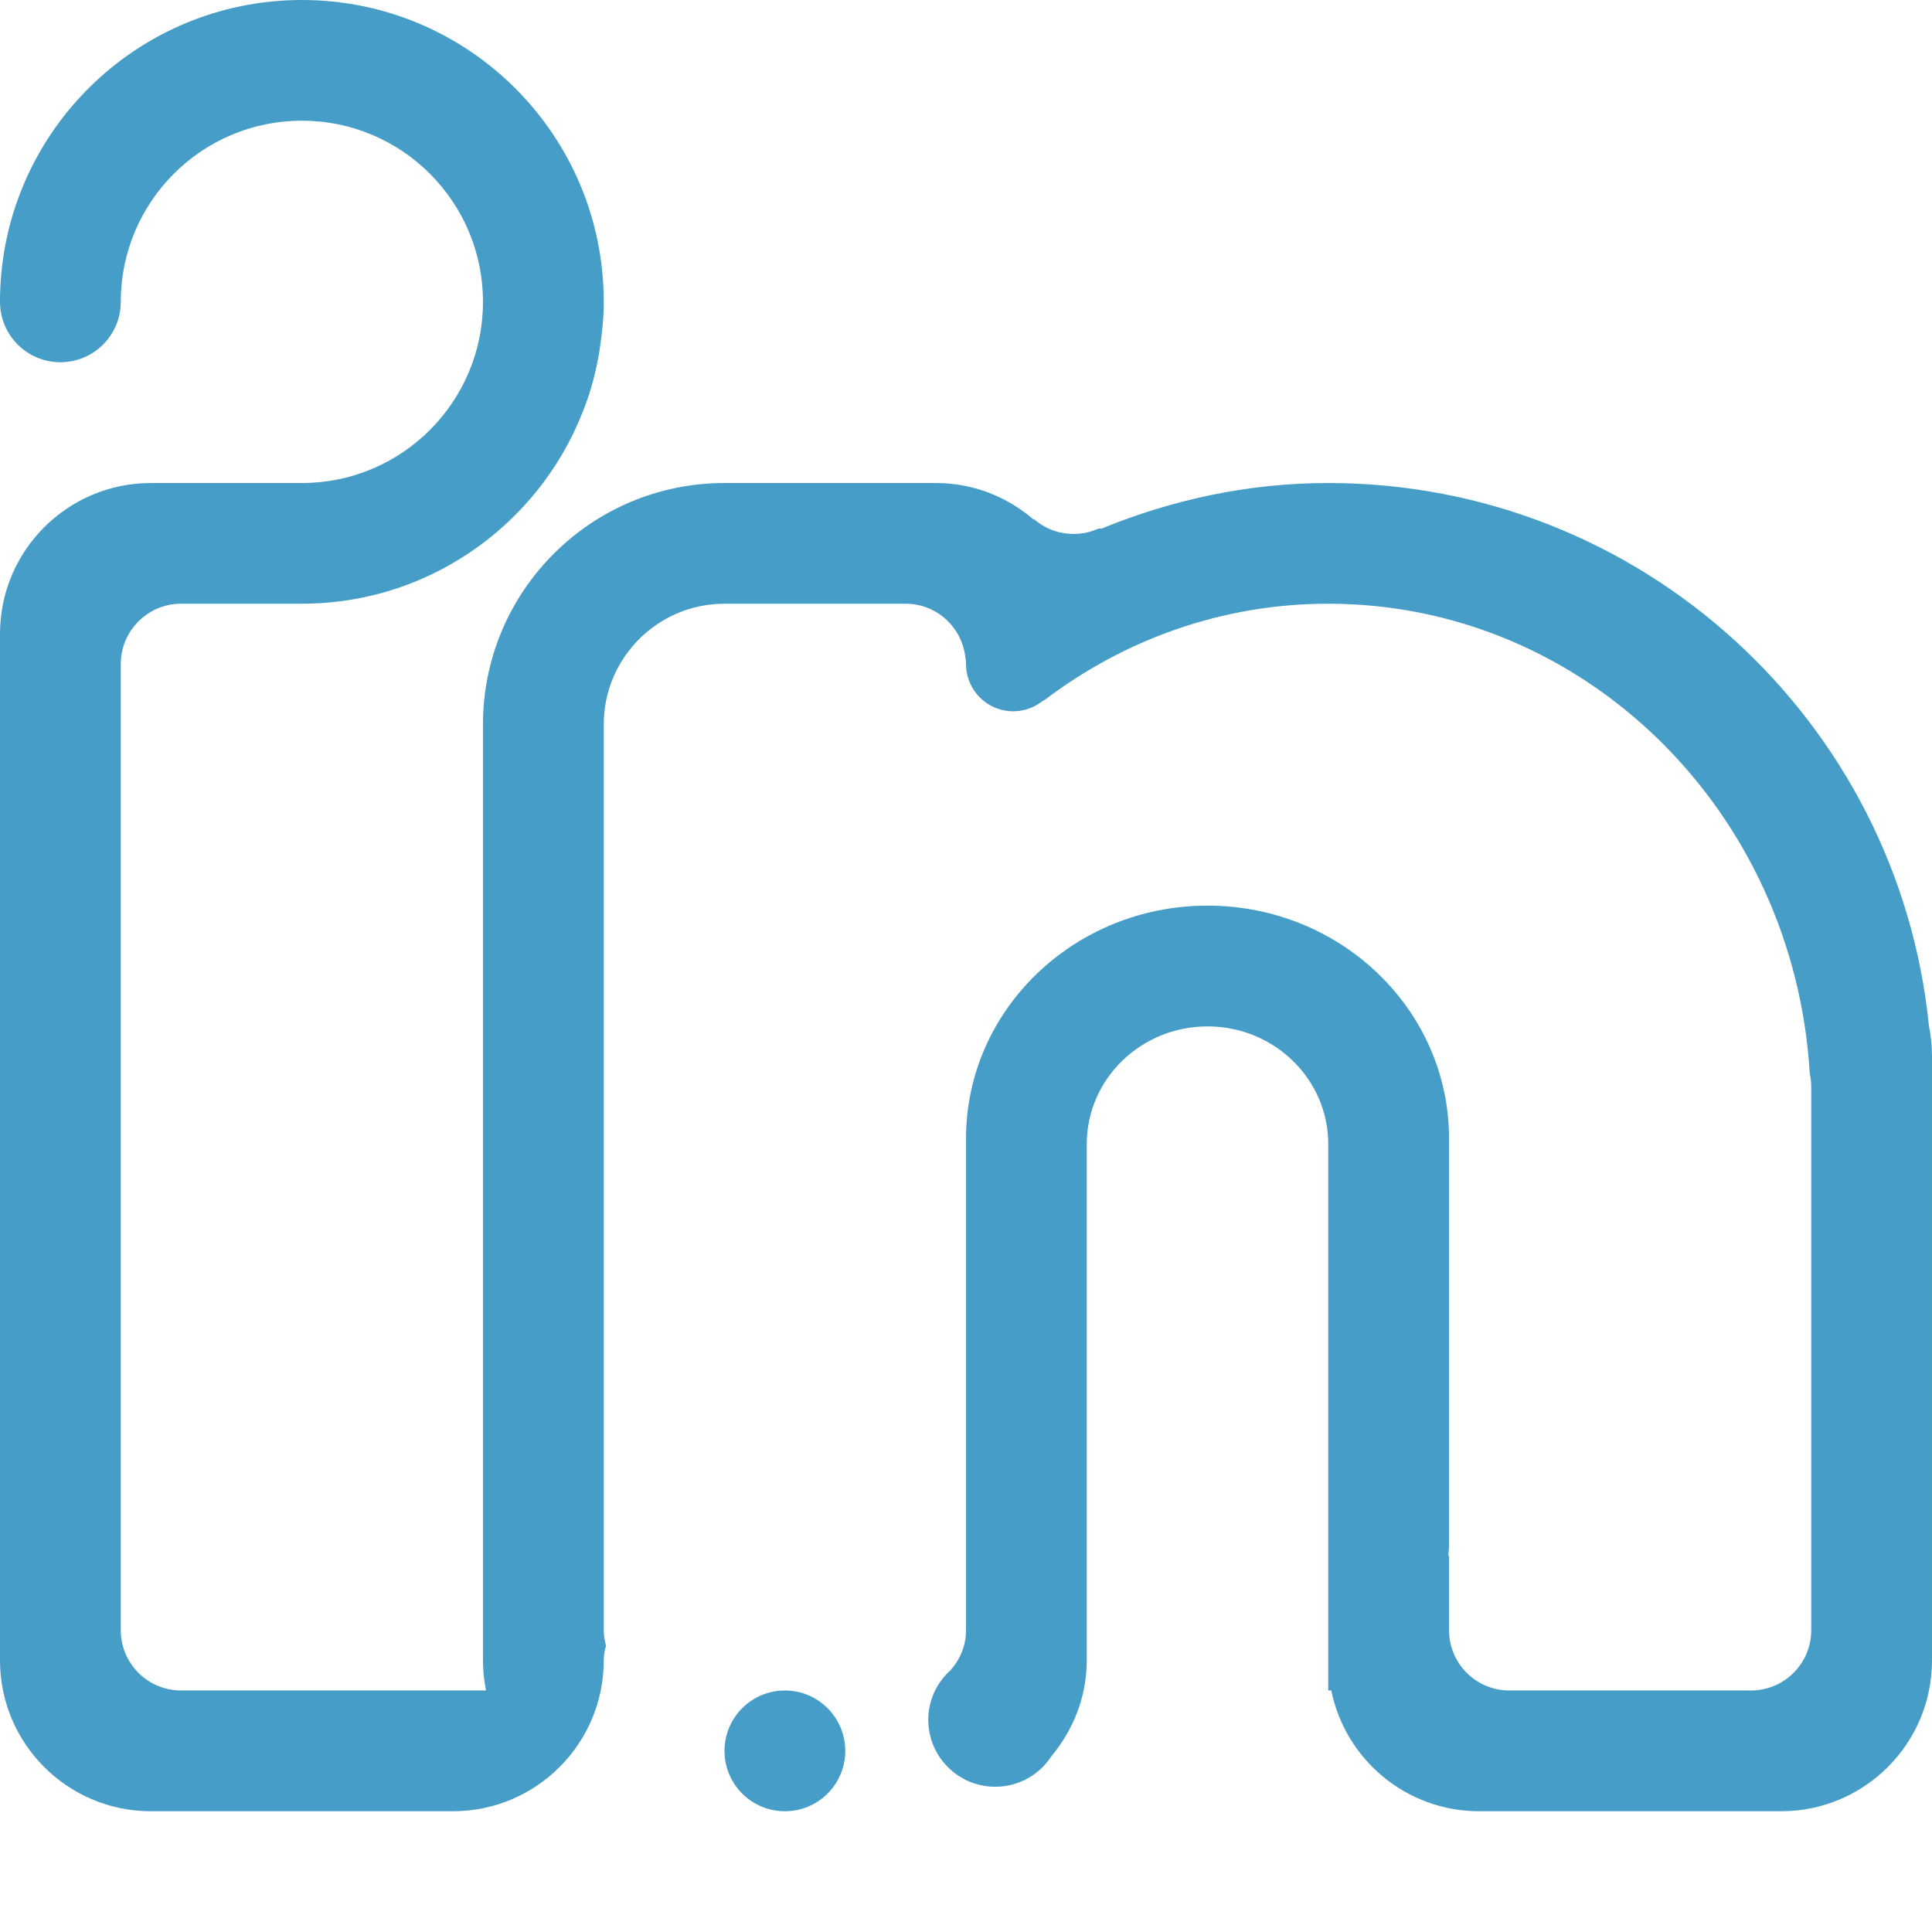
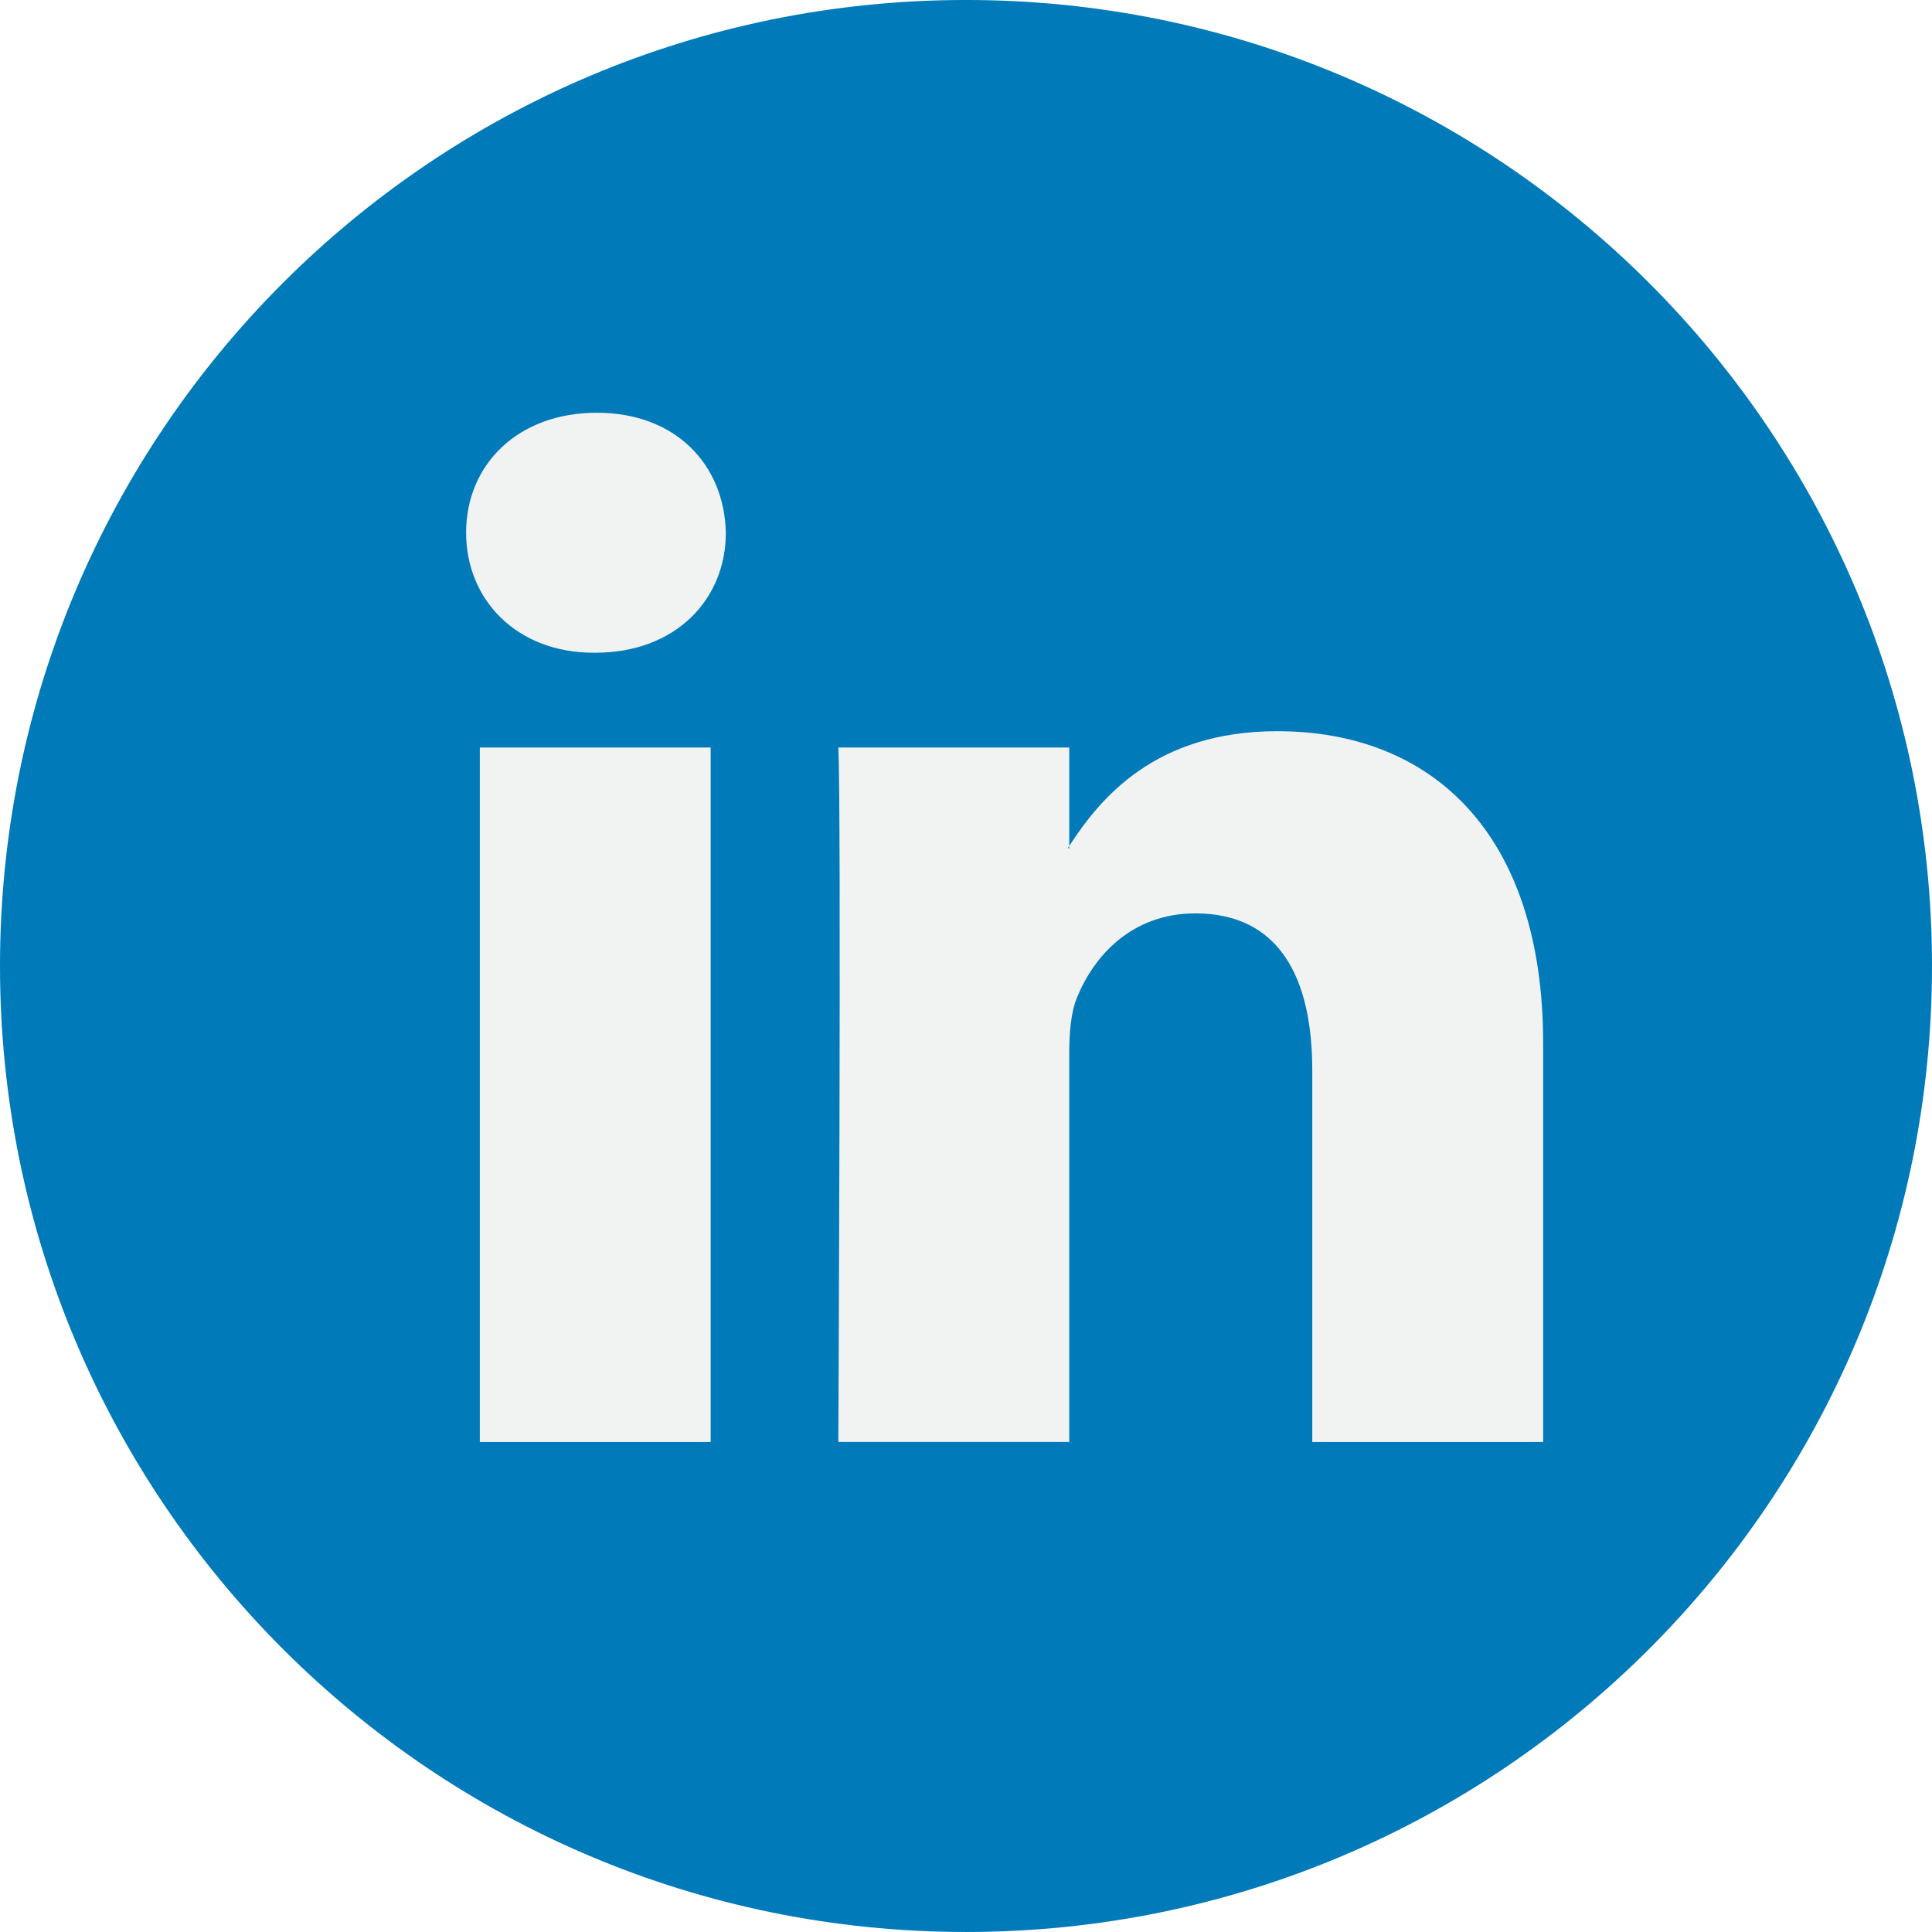
- <svg xmlns="http://www.w3.org/2000/svg" version="1.1" id="Layer_5" x="0px" y="0px" width="512px" height="512px" viewBox="0 0 512 512" enable-background="new 0 0 512 512" xml:space="preserve">
-   <path fill-rule="evenodd" clip-rule="evenodd" fill="#469EC8" d="M472,480h-79.991c-19.375,0-35.523-13.758-39.211-32.04  c-0.273,0-0.523,0.039-0.797,0.039V303.205c0-17.242-14.328-31.196-31.999-31.196c-17.672,0-32,13.954-32,31.196v136.38v0.43  c0,9.758-3.648,18.547-9.438,25.508c-3.18,4.813-8.609,7.985-14.805,7.985c-9.812,0-17.758-7.946-17.758-17.759  c0-5.188,2.258-9.812,5.828-13.062c2.586-2.852,4.18-6.547,4.18-10.673v-22.875V376.2v-74.487c0-34.079,28.648-61.713,63.992-61.713  c35.343,0,64.007,27.634,64.007,61.713v107.426c0,1.148-0.109,2.141-0.18,3.195c0.055-0.016,0.125-0.016,0.18-0.039v19.719  c0,8.829,7.156,15.985,16,15.985H464c8.844,0,16-7.156,16-15.985V288.01c0-1.203-0.141-2.352-0.391-3.478  C475.5,215.046,420.017,159.99,352.001,159.99c-28.234,0-54.233,9.578-75.358,25.657c-0.078-0.039-0.164-0.023-0.328,0.102  c-2.148,1.727-4.859,2.75-7.812,2.75c-6.914,0-12.492-5.602-12.492-12.508c0-0.859-0.051-1.305-0.141-1.43  c-0.738-8.149-7.52-14.571-15.859-14.571h-48.007c-17.668,0-32.003,14.336-32.003,32.009v240.015c0,1.438,0.254,2.821,0.609,4.142  c-0.375,1.148-0.609,2.422-0.609,3.859c0,22.086-17.902,39.985-40.004,39.985h-2.926H40.003C17.922,480,0,462.101,0,440.015V167.99  c0-22.086,17.922-39.985,40.003-39.985h40.004c26.496,0,47.988-21.493,47.988-48.01c0-26.516-21.492-48.009-47.988-48.009  c-26.512,0-48.003,21.493-48.003,48.009c0,8.844-7.156,16-16.004,16c-8.824,0-16-7.156-16-16C0,35.806,35.824,0,80.007,0  c44.187,0,79.992,35.806,79.992,79.995c0,4.055-0.395,8-0.984,11.899c-0.129,0.75-0.199,1.523-0.344,2.273  c-0.699,3.891-1.648,7.719-2.906,11.391c-0.051,0.18-0.141,0.344-0.195,0.523c-2.762,7.946-6.691,15.305-11.66,21.907  c-14.586,19.391-37.746,32.001-63.902,32.001H48.003c-8.844,0-16,7.18-16,16v256.023c0,8.829,7.156,15.985,16,15.985h80.8  c-0.52-2.586-0.809-5.242-0.809-7.984V191.999c0-35.345,28.668-63.994,64.007-63.994h56.007c9.883,0,18.867,3.641,25.836,9.617  c0.086,0.055,0.172-0.039,0.266,0.031c2.797,2.406,6.422,3.844,10.391,3.844c2.188,0,4.266-0.43,6.148-1.227  c0.57-0.25,0.914-0.211,1.242-0.172c18.578-7.609,38.78-12.094,60.108-12.094c82.938,0,151.124,63.111,159.194,143.911  c0.539,2.602,0.805,5.328,0.805,8.094v160.006C512,462.101,494.102,480,472,480L472,480z M208.006,447.999c8.824,0,16,7.172,16,16  c0,8.845-7.175,16.001-16,16.001c-8.844,0-16.004-7.156-16.004-16.001C192.002,455.171,199.163,447.999,208.006,447.999  L208.006,447.999z" />
+ <svg xmlns="http://www.w3.org/2000/svg" id="Capa_1" style="enable-background:new 0 0 112.196 112.196;" version="1.1" viewBox="0 0 112.196 112.196" xml:space="preserve">
+   <g>
+     <circle cx="56.098" cy="56.097" r="56.098" style="fill:#007AB9;" />
+     <g>
+       <path d="M89.616,60.611v23.128H76.207V62.161c0-5.418-1.936-9.118-6.791-9.118    c-3.705,0-5.906,2.491-6.878,4.903c-0.353,0.862-0.444,2.059-0.444,3.268v22.524H48.684c0,0,0.18-36.546,0-40.329h13.411v5.715    c-0.027,0.045-0.065,0.089-0.089,0.132h0.089v-0.132c1.782-2.742,4.96-6.662,12.085-6.662    C83.002,42.462,89.616,48.226,89.616,60.611L89.616,60.611z M34.656,23.969c-4.587,0-7.588,3.011-7.588,6.967    c0,3.872,2.914,6.97,7.412,6.97h0.087c4.677,0,7.585-3.098,7.585-6.97C42.063,26.98,39.244,23.969,34.656,23.969L34.656,23.969z     M27.865,83.739H41.27V43.409H27.865V83.739z" style="fill:#F1F2F2;" />
+     </g>
+   </g>
+   <g />
+   <g />
+   <g />
+   <g />
+   <g />
+   <g />
+   <g />
+   <g />
+   <g />
+   <g />
+   <g />
+   <g />
+   <g />
+   <g />
+   <g />
</svg>
